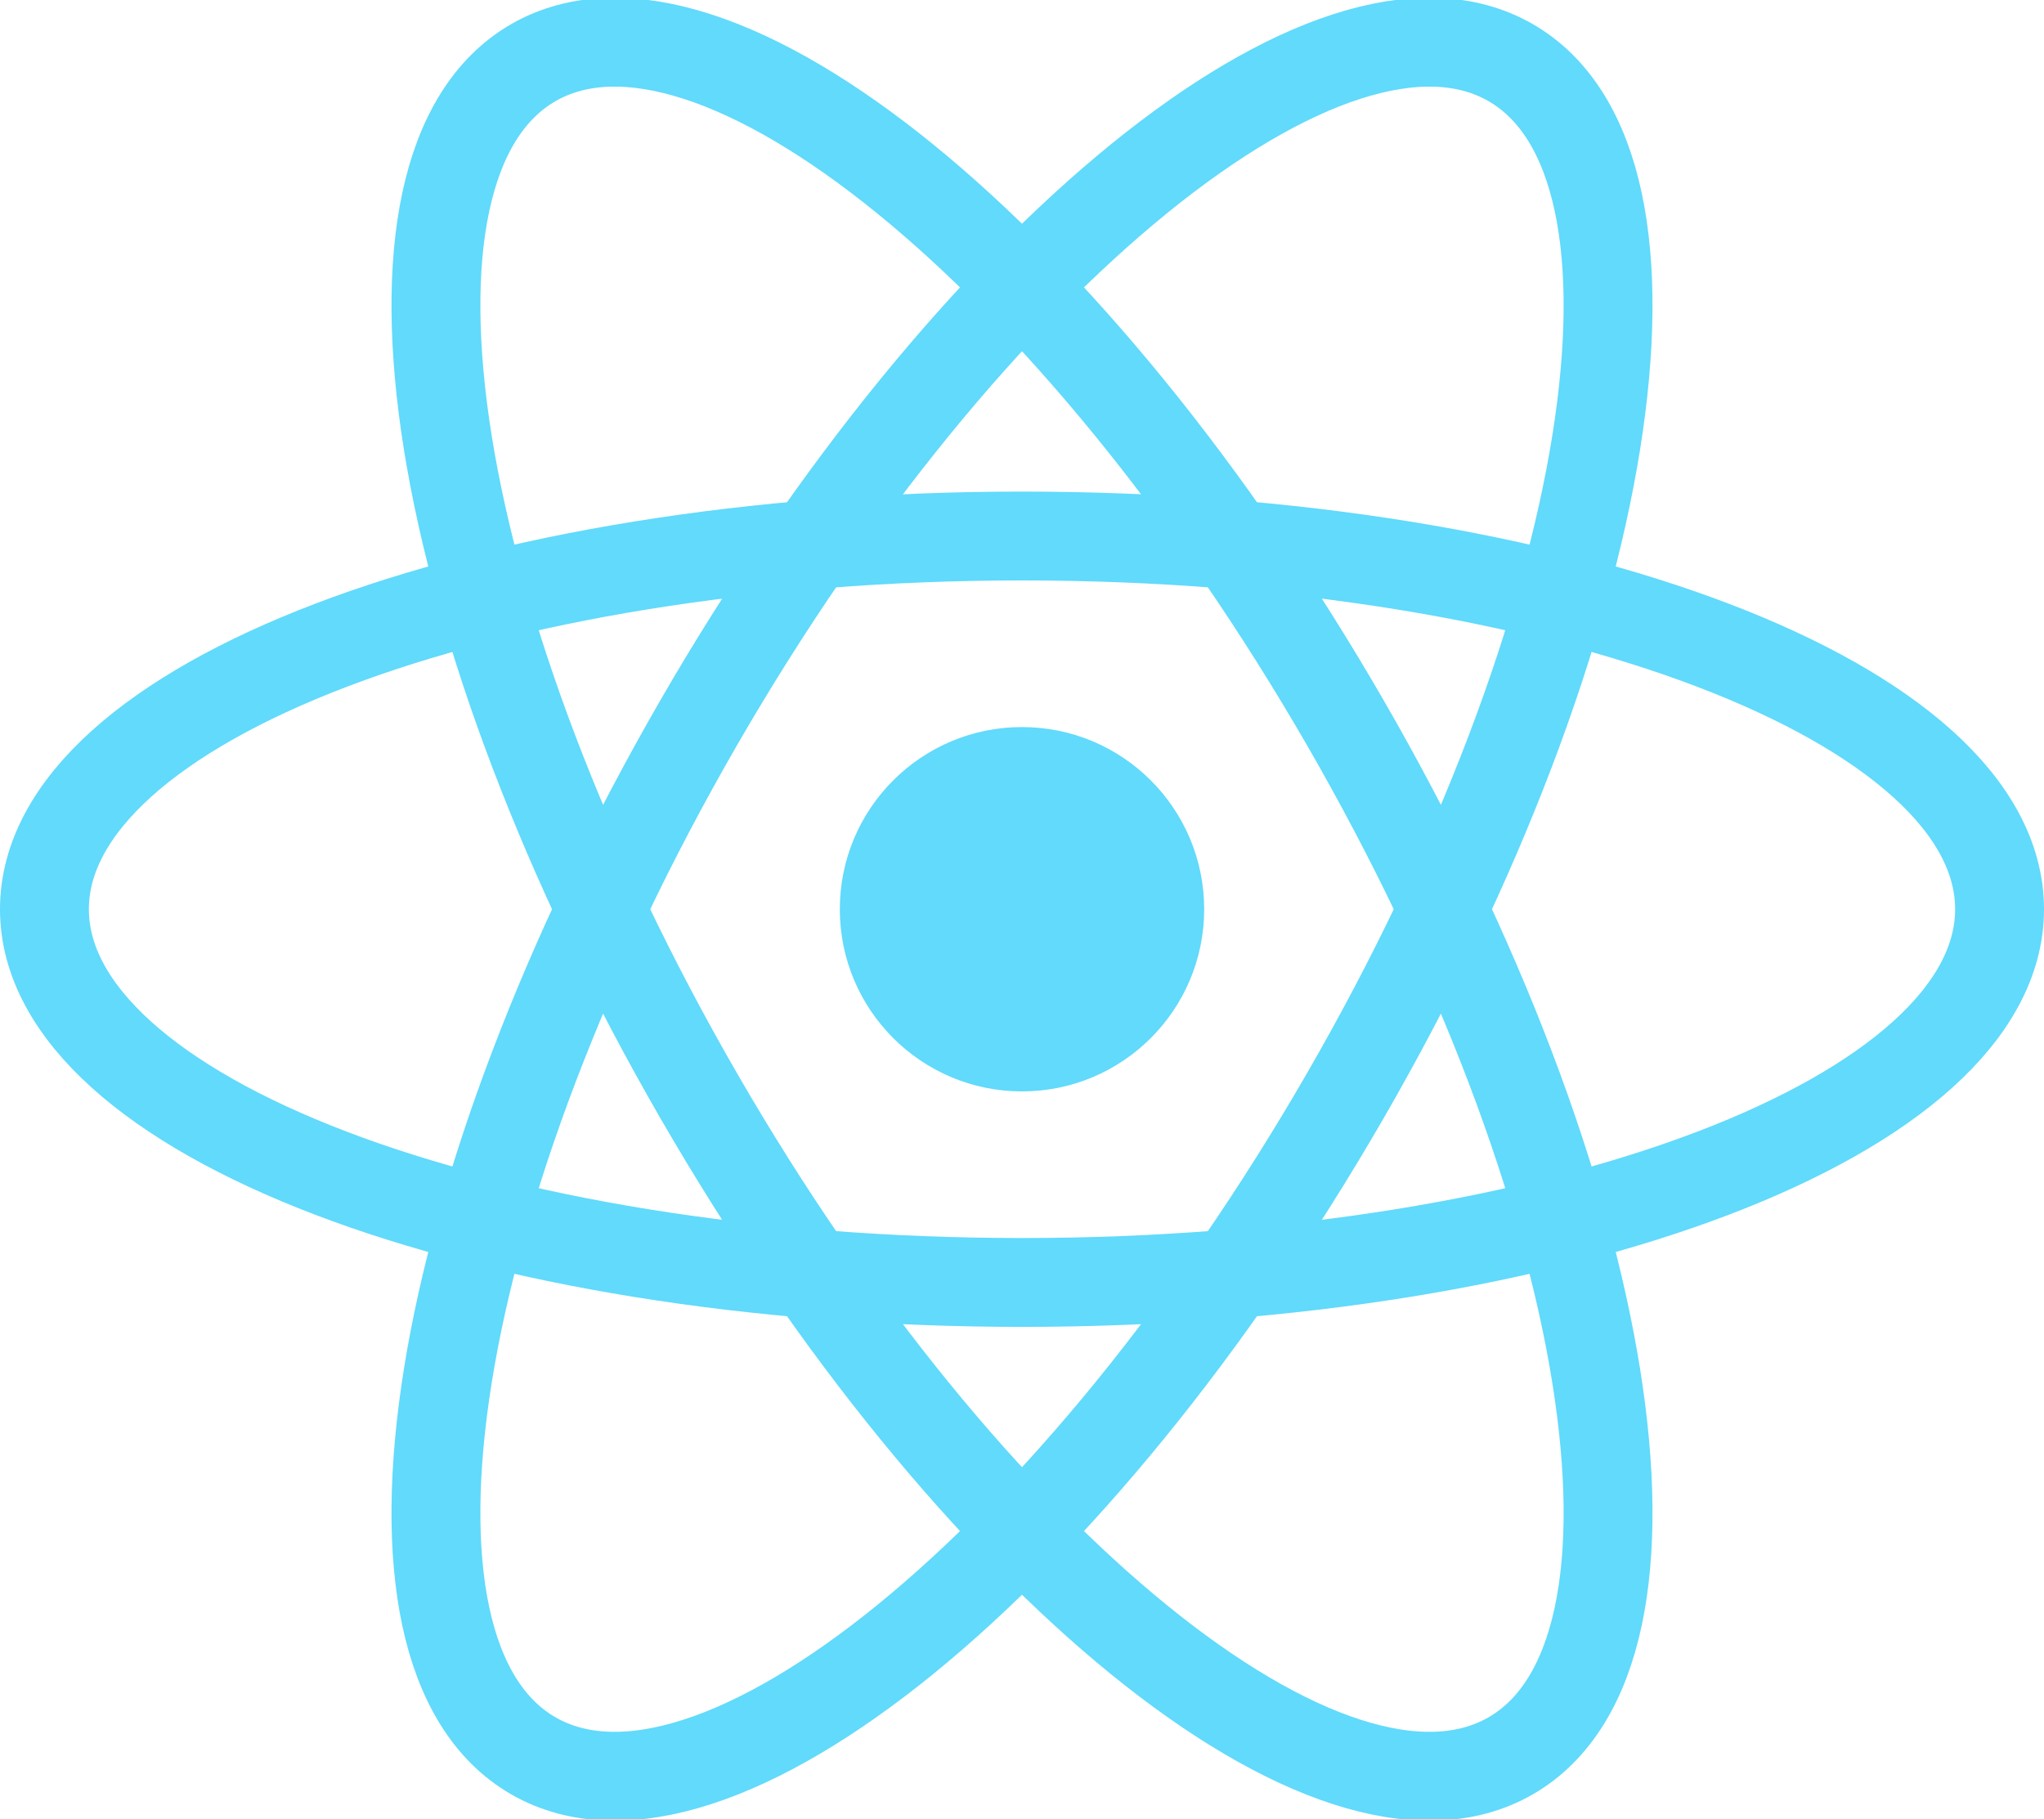
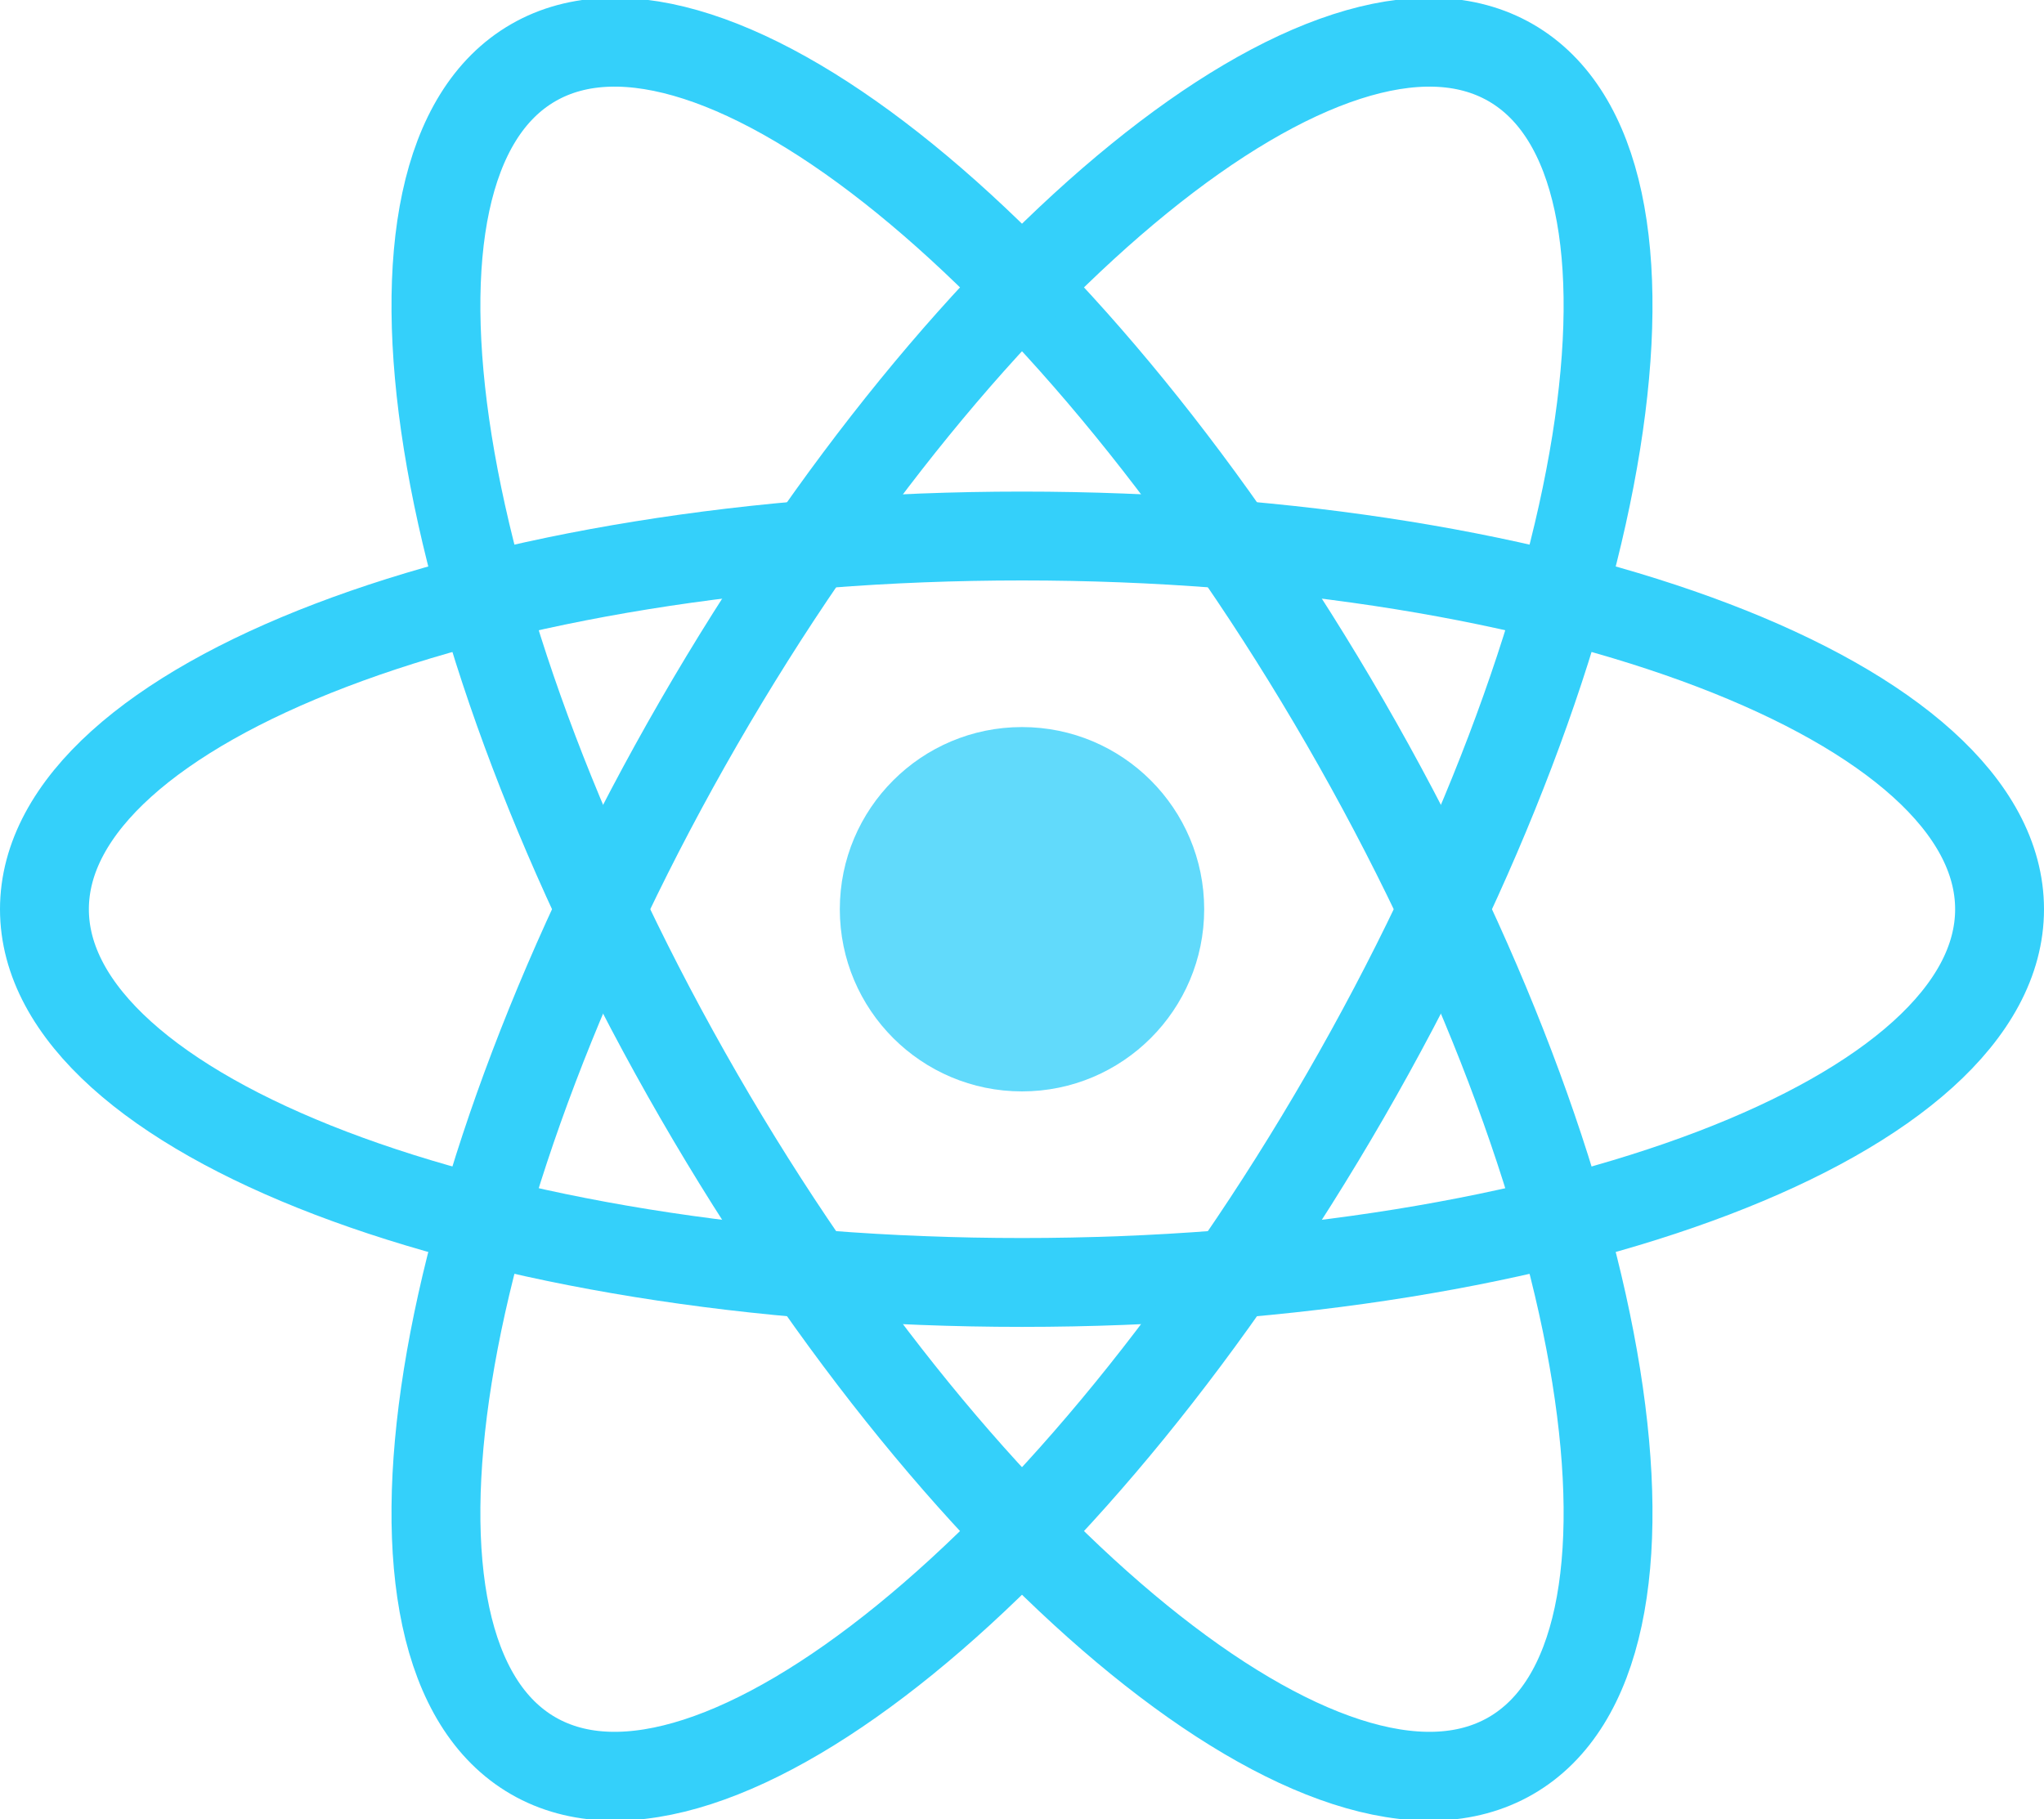
<svg xmlns="http://www.w3.org/2000/svg" viewBox="-11.5 -10.232 23 20.463">
  <circle cx="0" cy="0" r="2.05" fill="#61dafb" />
-   <g stroke="#61dafb" stroke-width="1" fill="none">
+   <g stroke="#34d0fa" stroke-width="1" fill="none">
    <ellipse rx="11" ry="4.2" />
    <ellipse rx="11" ry="4.2" transform="rotate(60)" />
    <ellipse rx="11" ry="4.2" transform="rotate(120)" />
  </g>
</svg>
